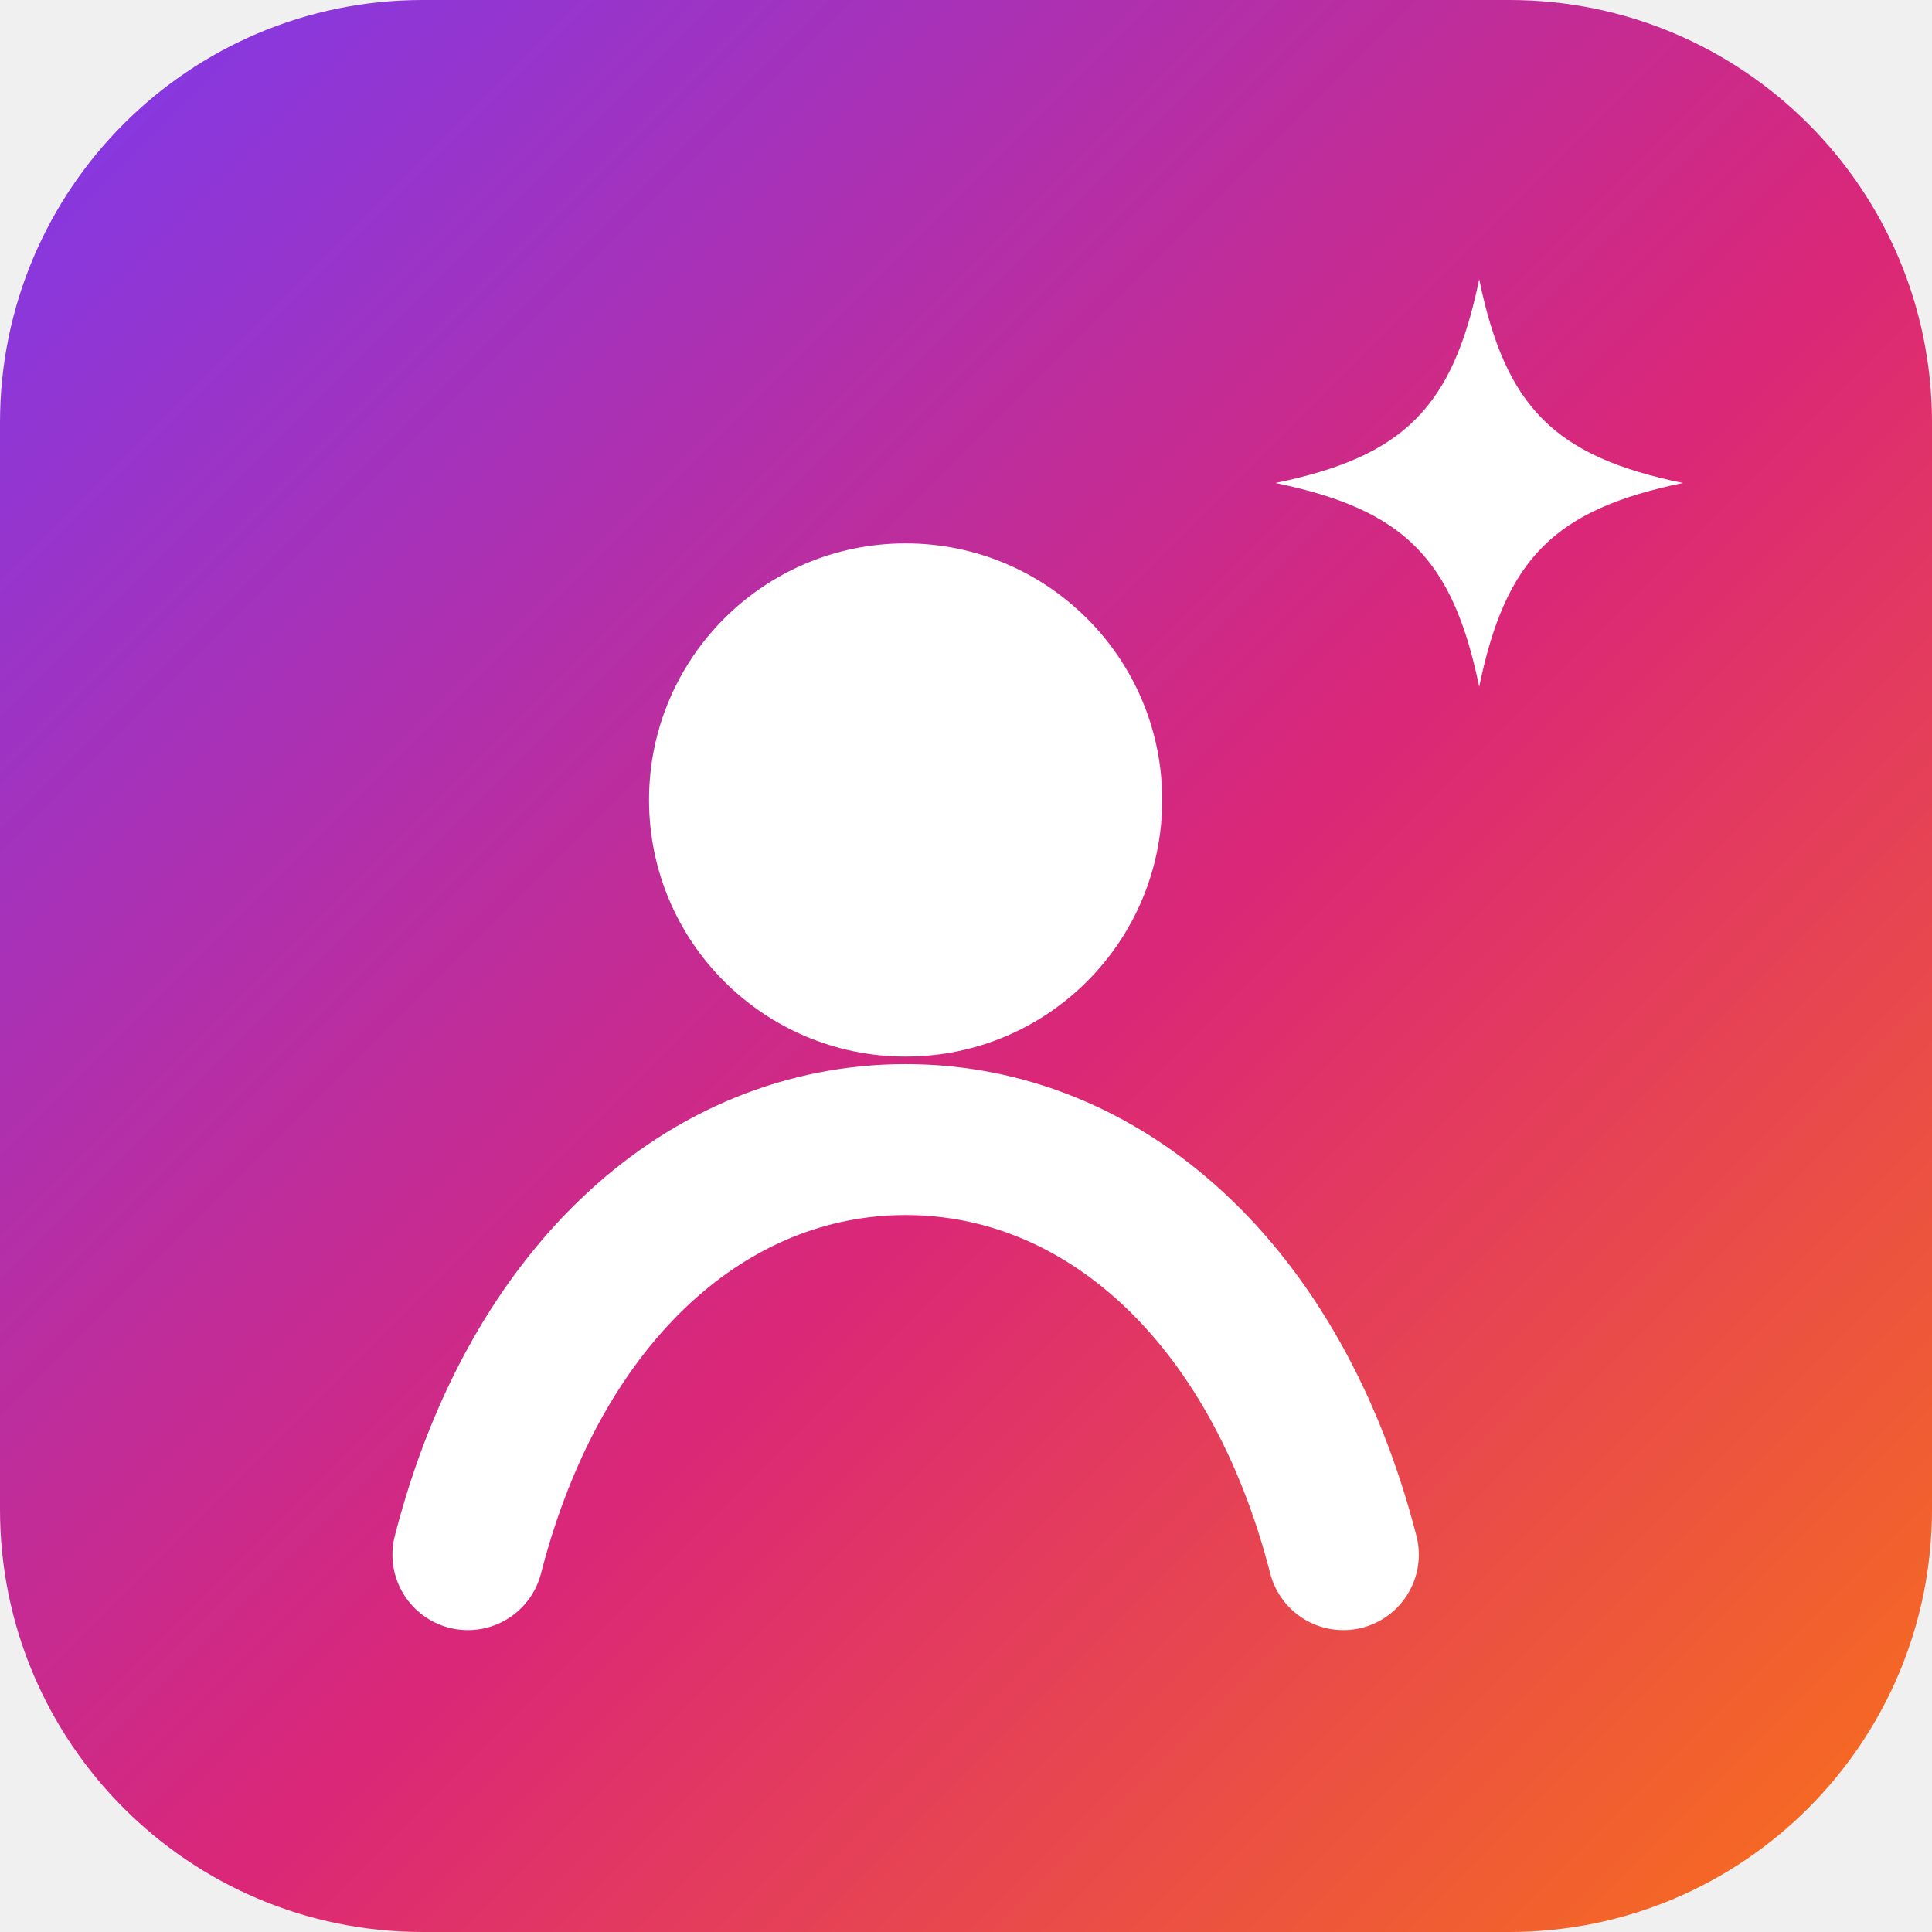
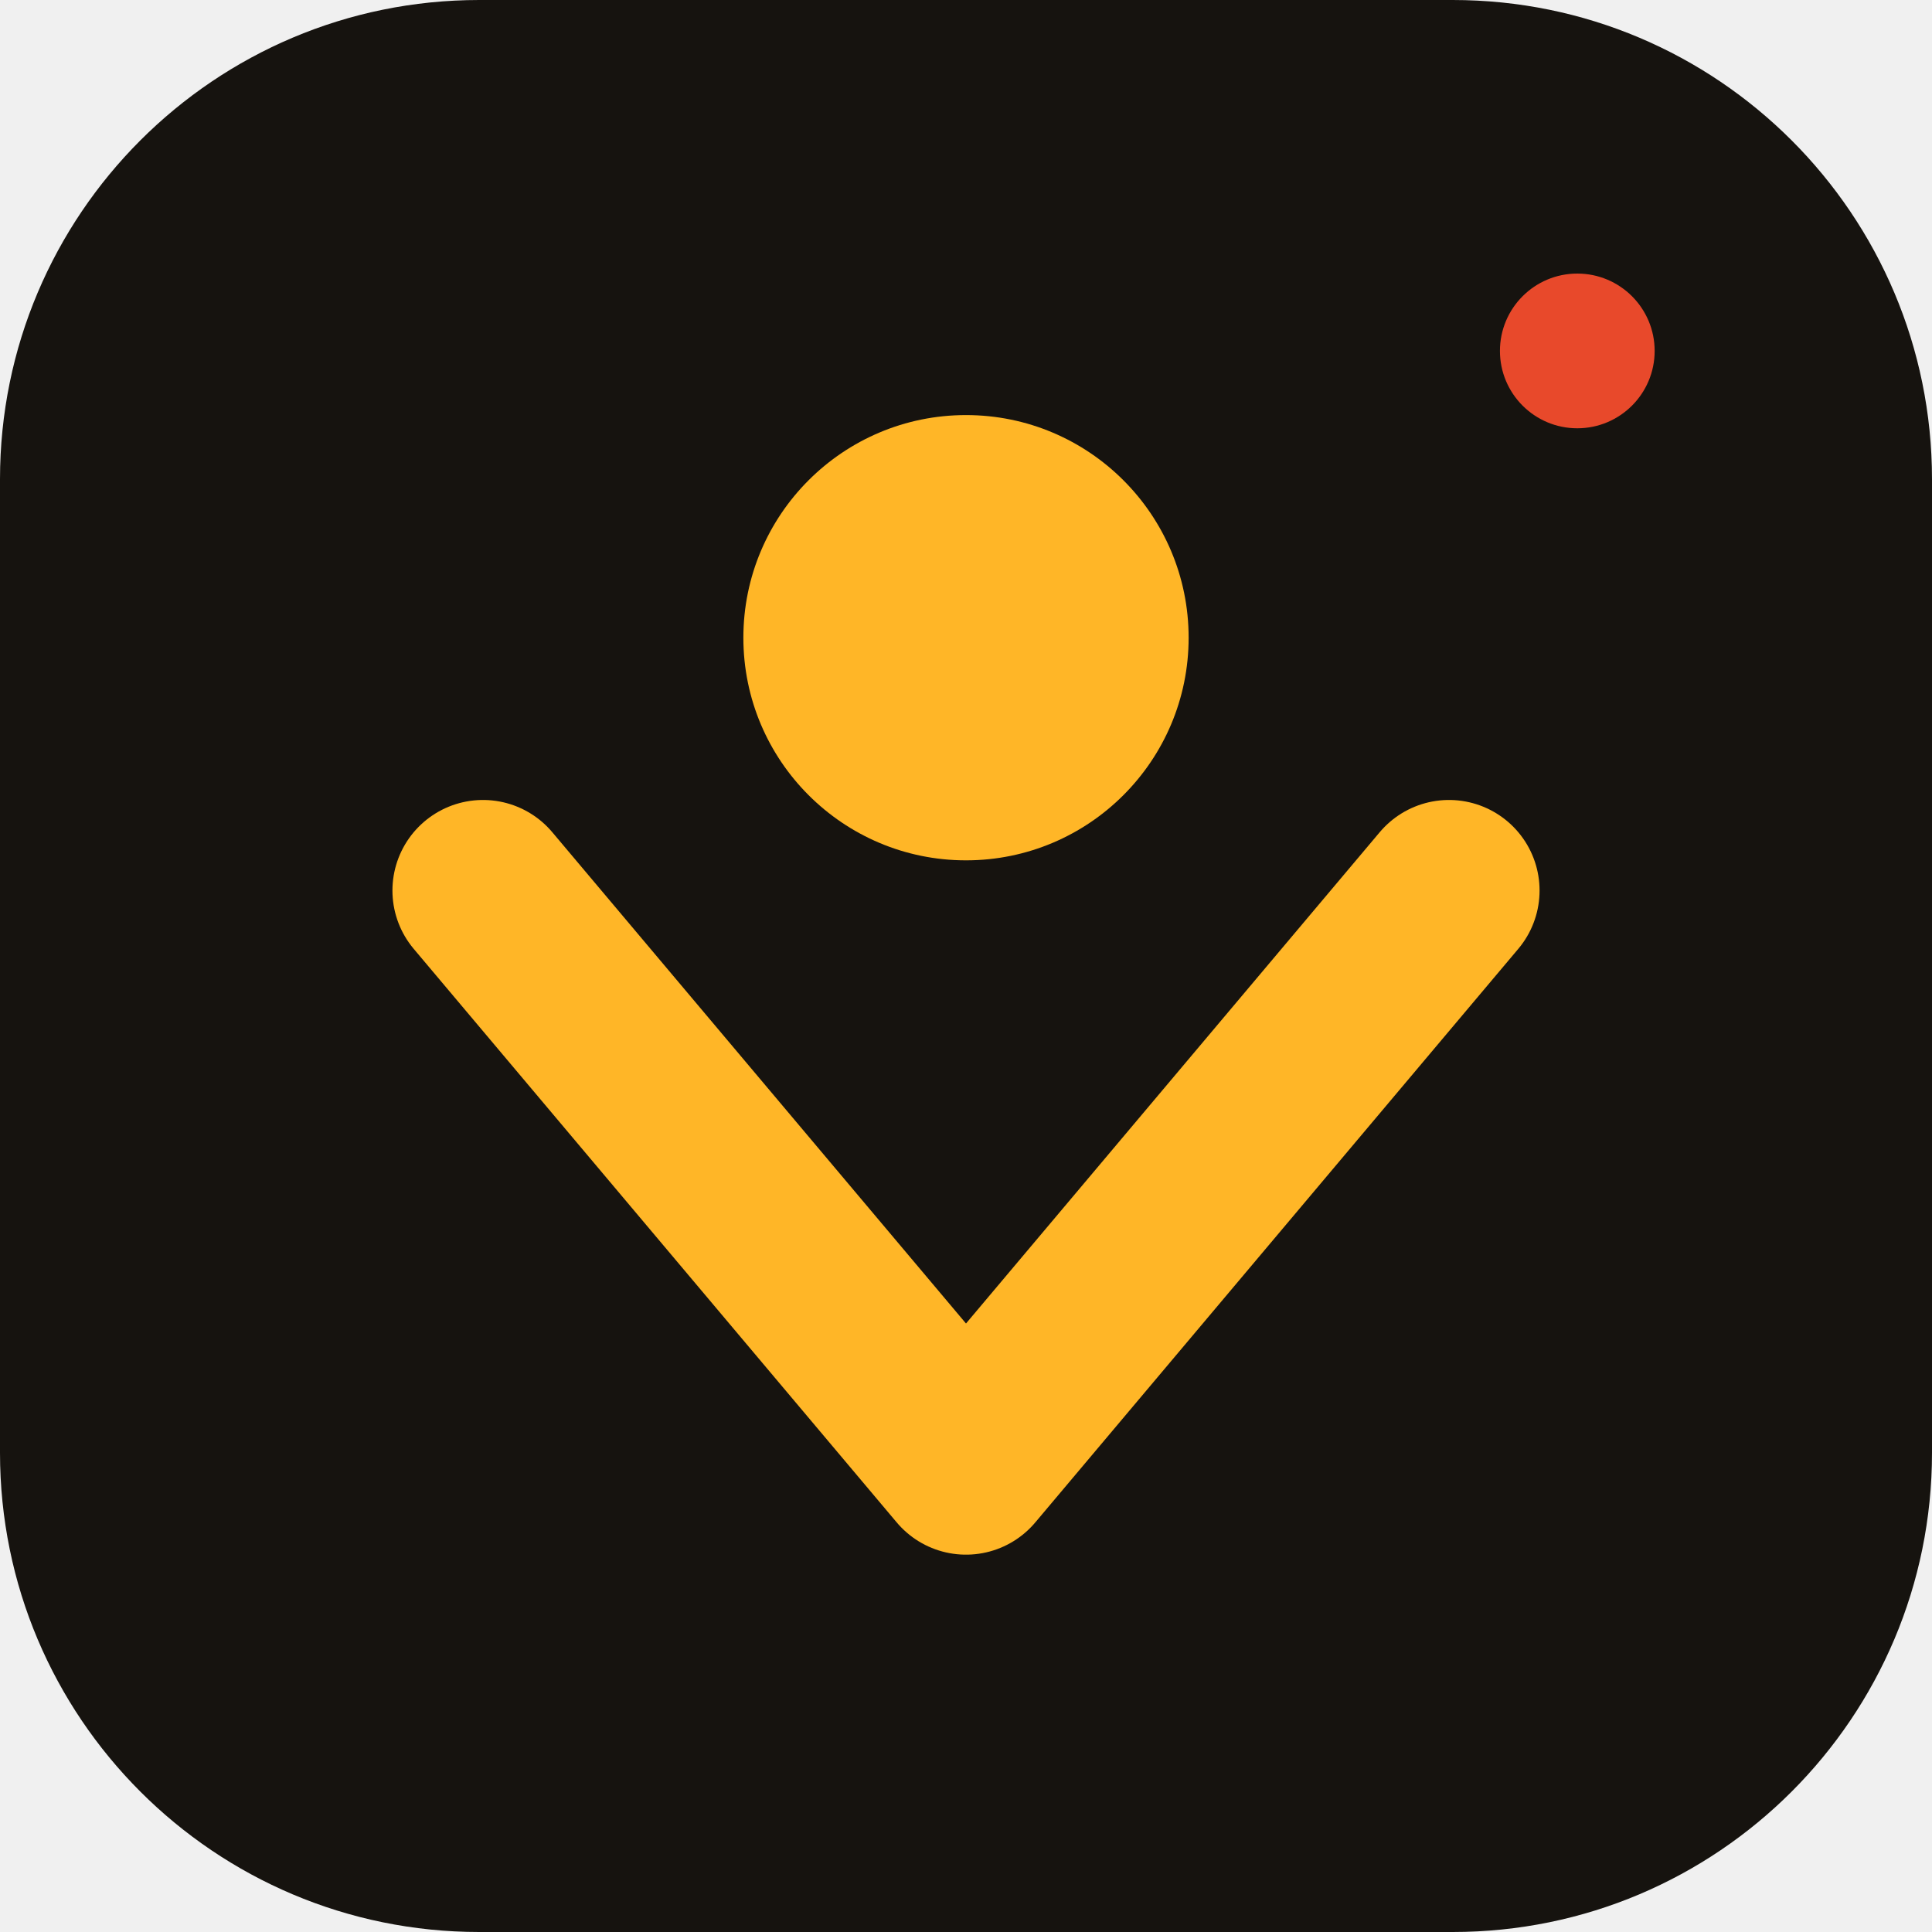
<svg xmlns="http://www.w3.org/2000/svg" viewBox="0 0 512 512">
-   <defs>
-     <linearGradient id="g" x1="0" y1="0" x2="1" y2="1">
-       <stop offset="0" stop-color="#7C3AED" />
-       <stop offset=".55" stop-color="#DB2777" />
-       <stop offset="1" stop-color="#F97316" />
-     </linearGradient>
-   </defs>
-   <rect width="512" height="512" rx="112" fill="url(#g)" />
-   <circle cx="240" cy="212" r="68" fill="#FFFFFF" />
-   <path d="M124 412c18-70 64-110 116-110s98 40 116 110" fill="none" stroke="#FFFFFF" stroke-width="40" stroke-linecap="round" />
-   <path d="M392 74c7 34 20 47 54 54-34 7-47 20-54 54-7-34-20-47-54-54 34-7 47-20 54-54z" fill="#FFFFFF" />
+   <rect width="512" height="512" rx="127" fill="#16130F" />
+   <circle cx="256" cy="169" r="59" fill="#FFB627" />
+   <path d="M128 236 256 388 384 236" fill="none" stroke="#FFB627" stroke-width="48" stroke-linecap="round" stroke-linejoin="round" />
+   <circle cx="418" cy="93" r="20.5" fill="#E8492B" />
</svg>
